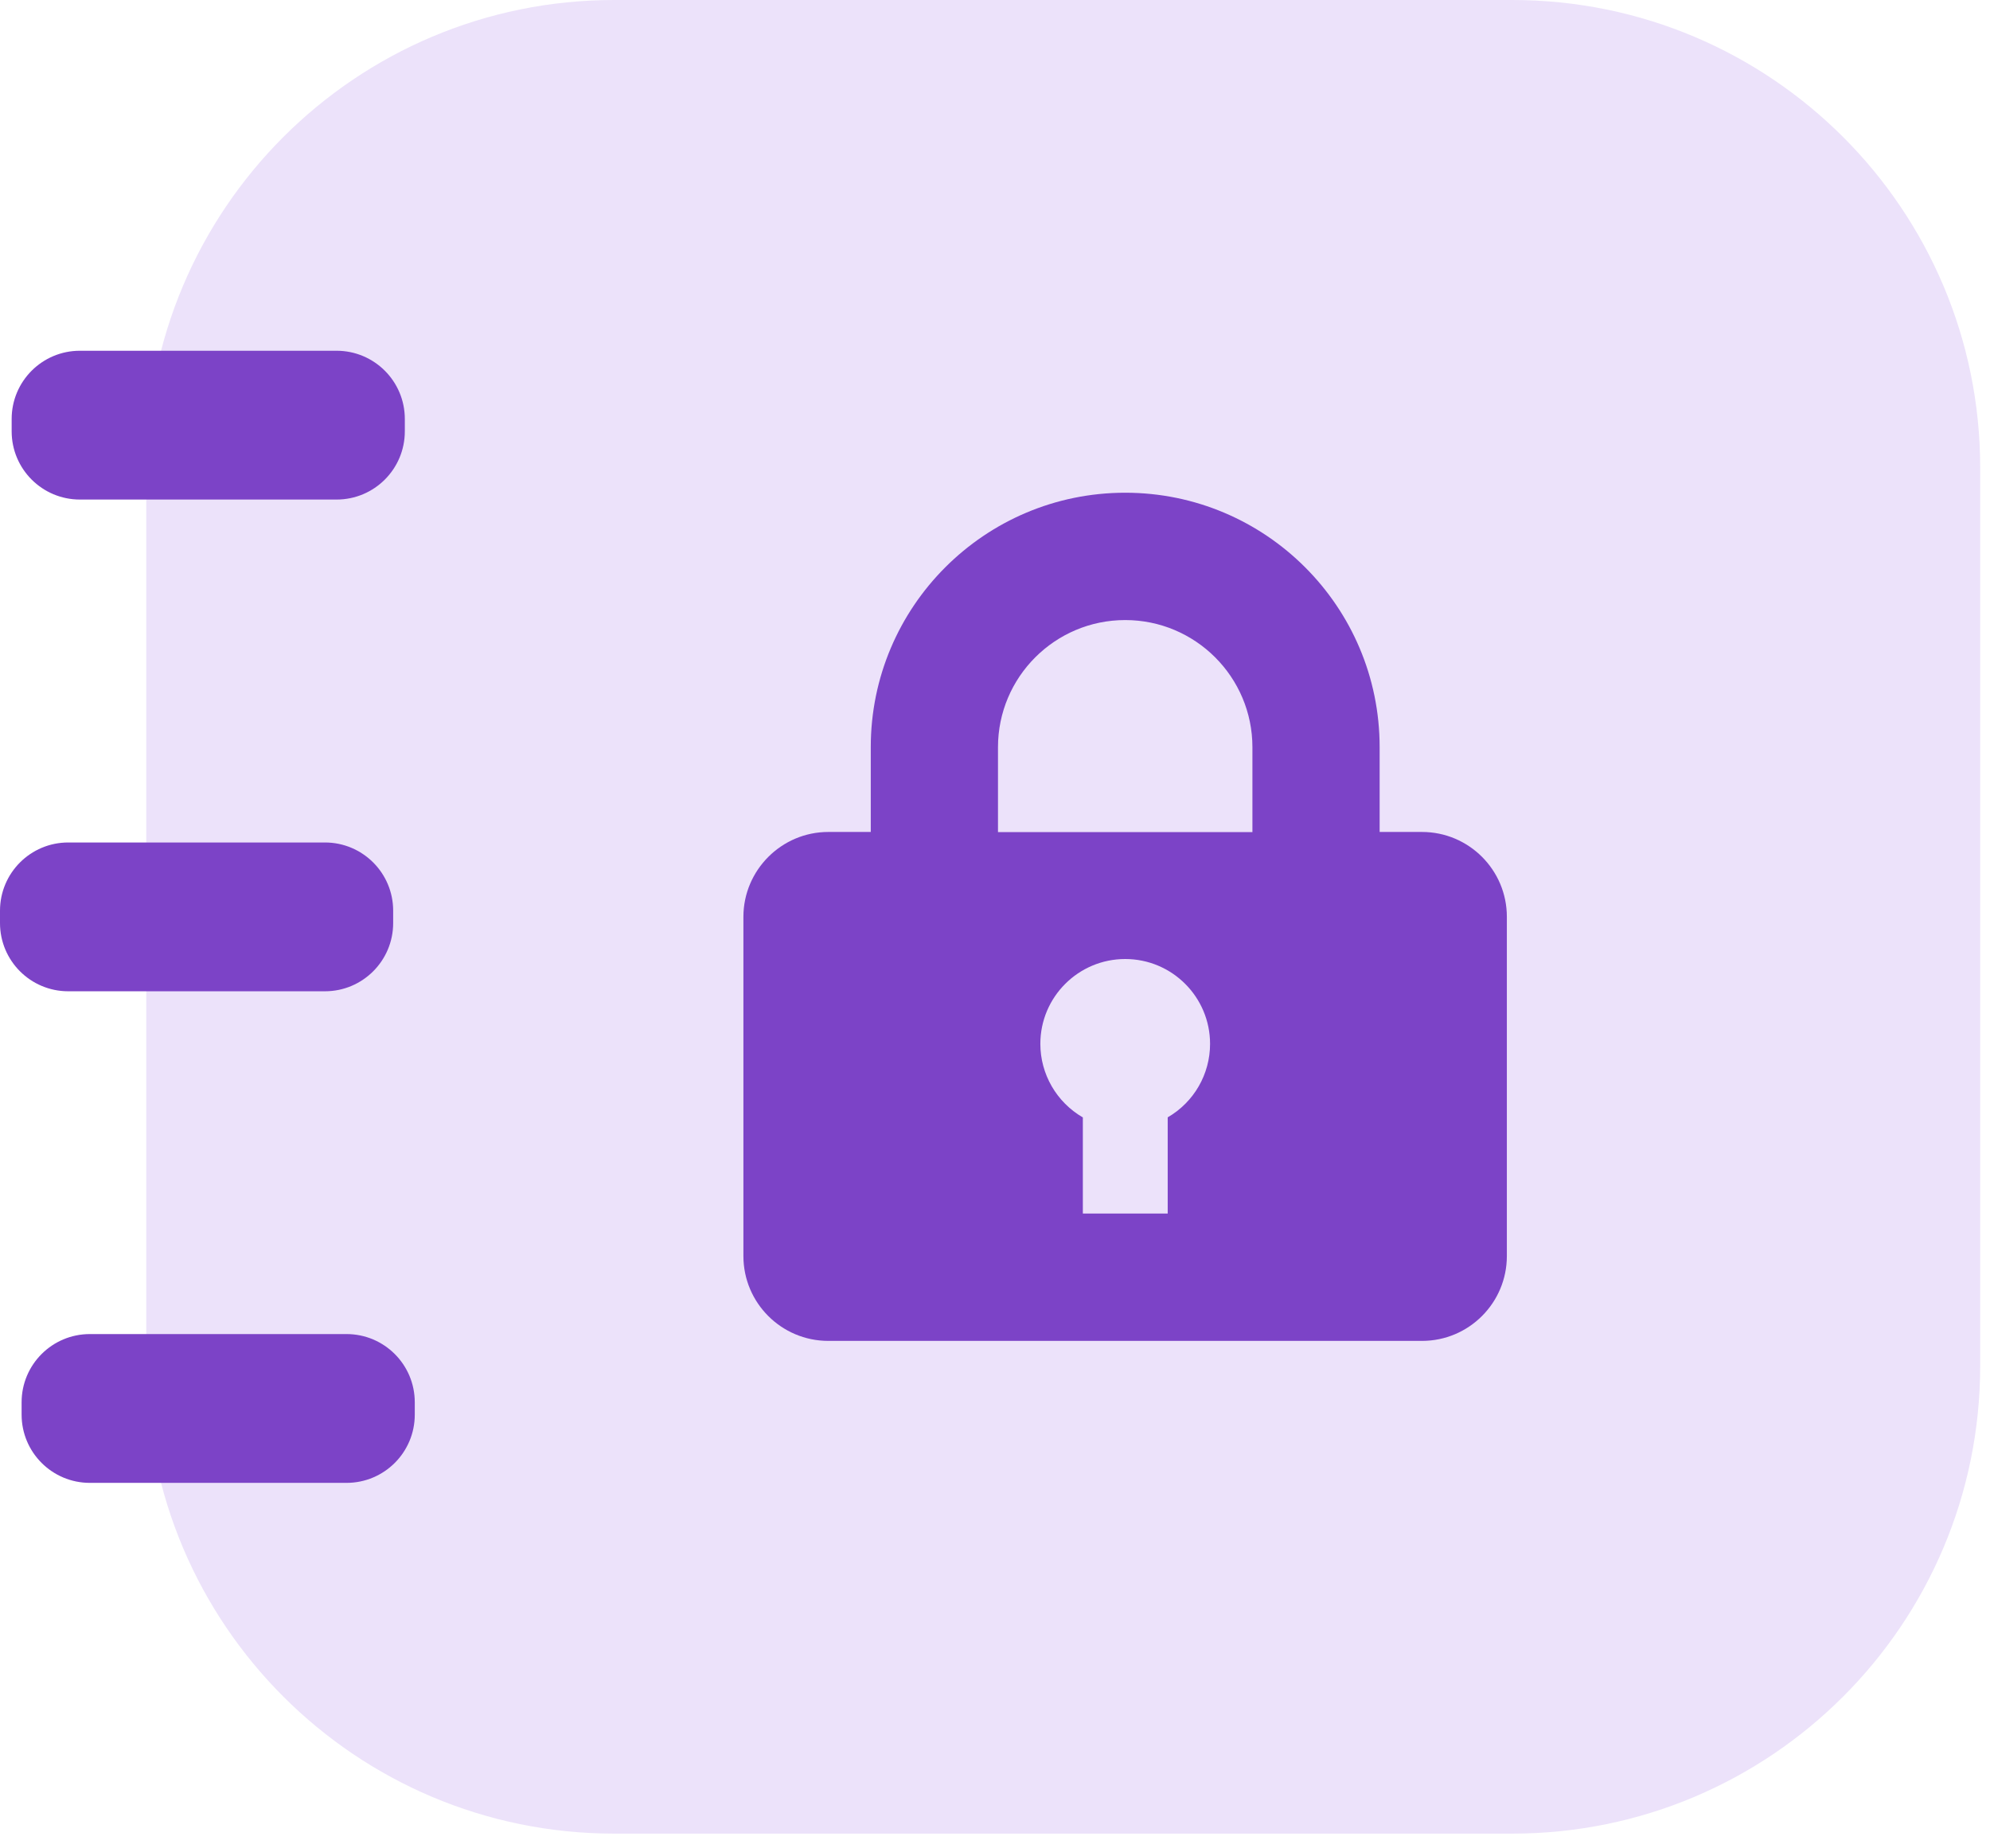
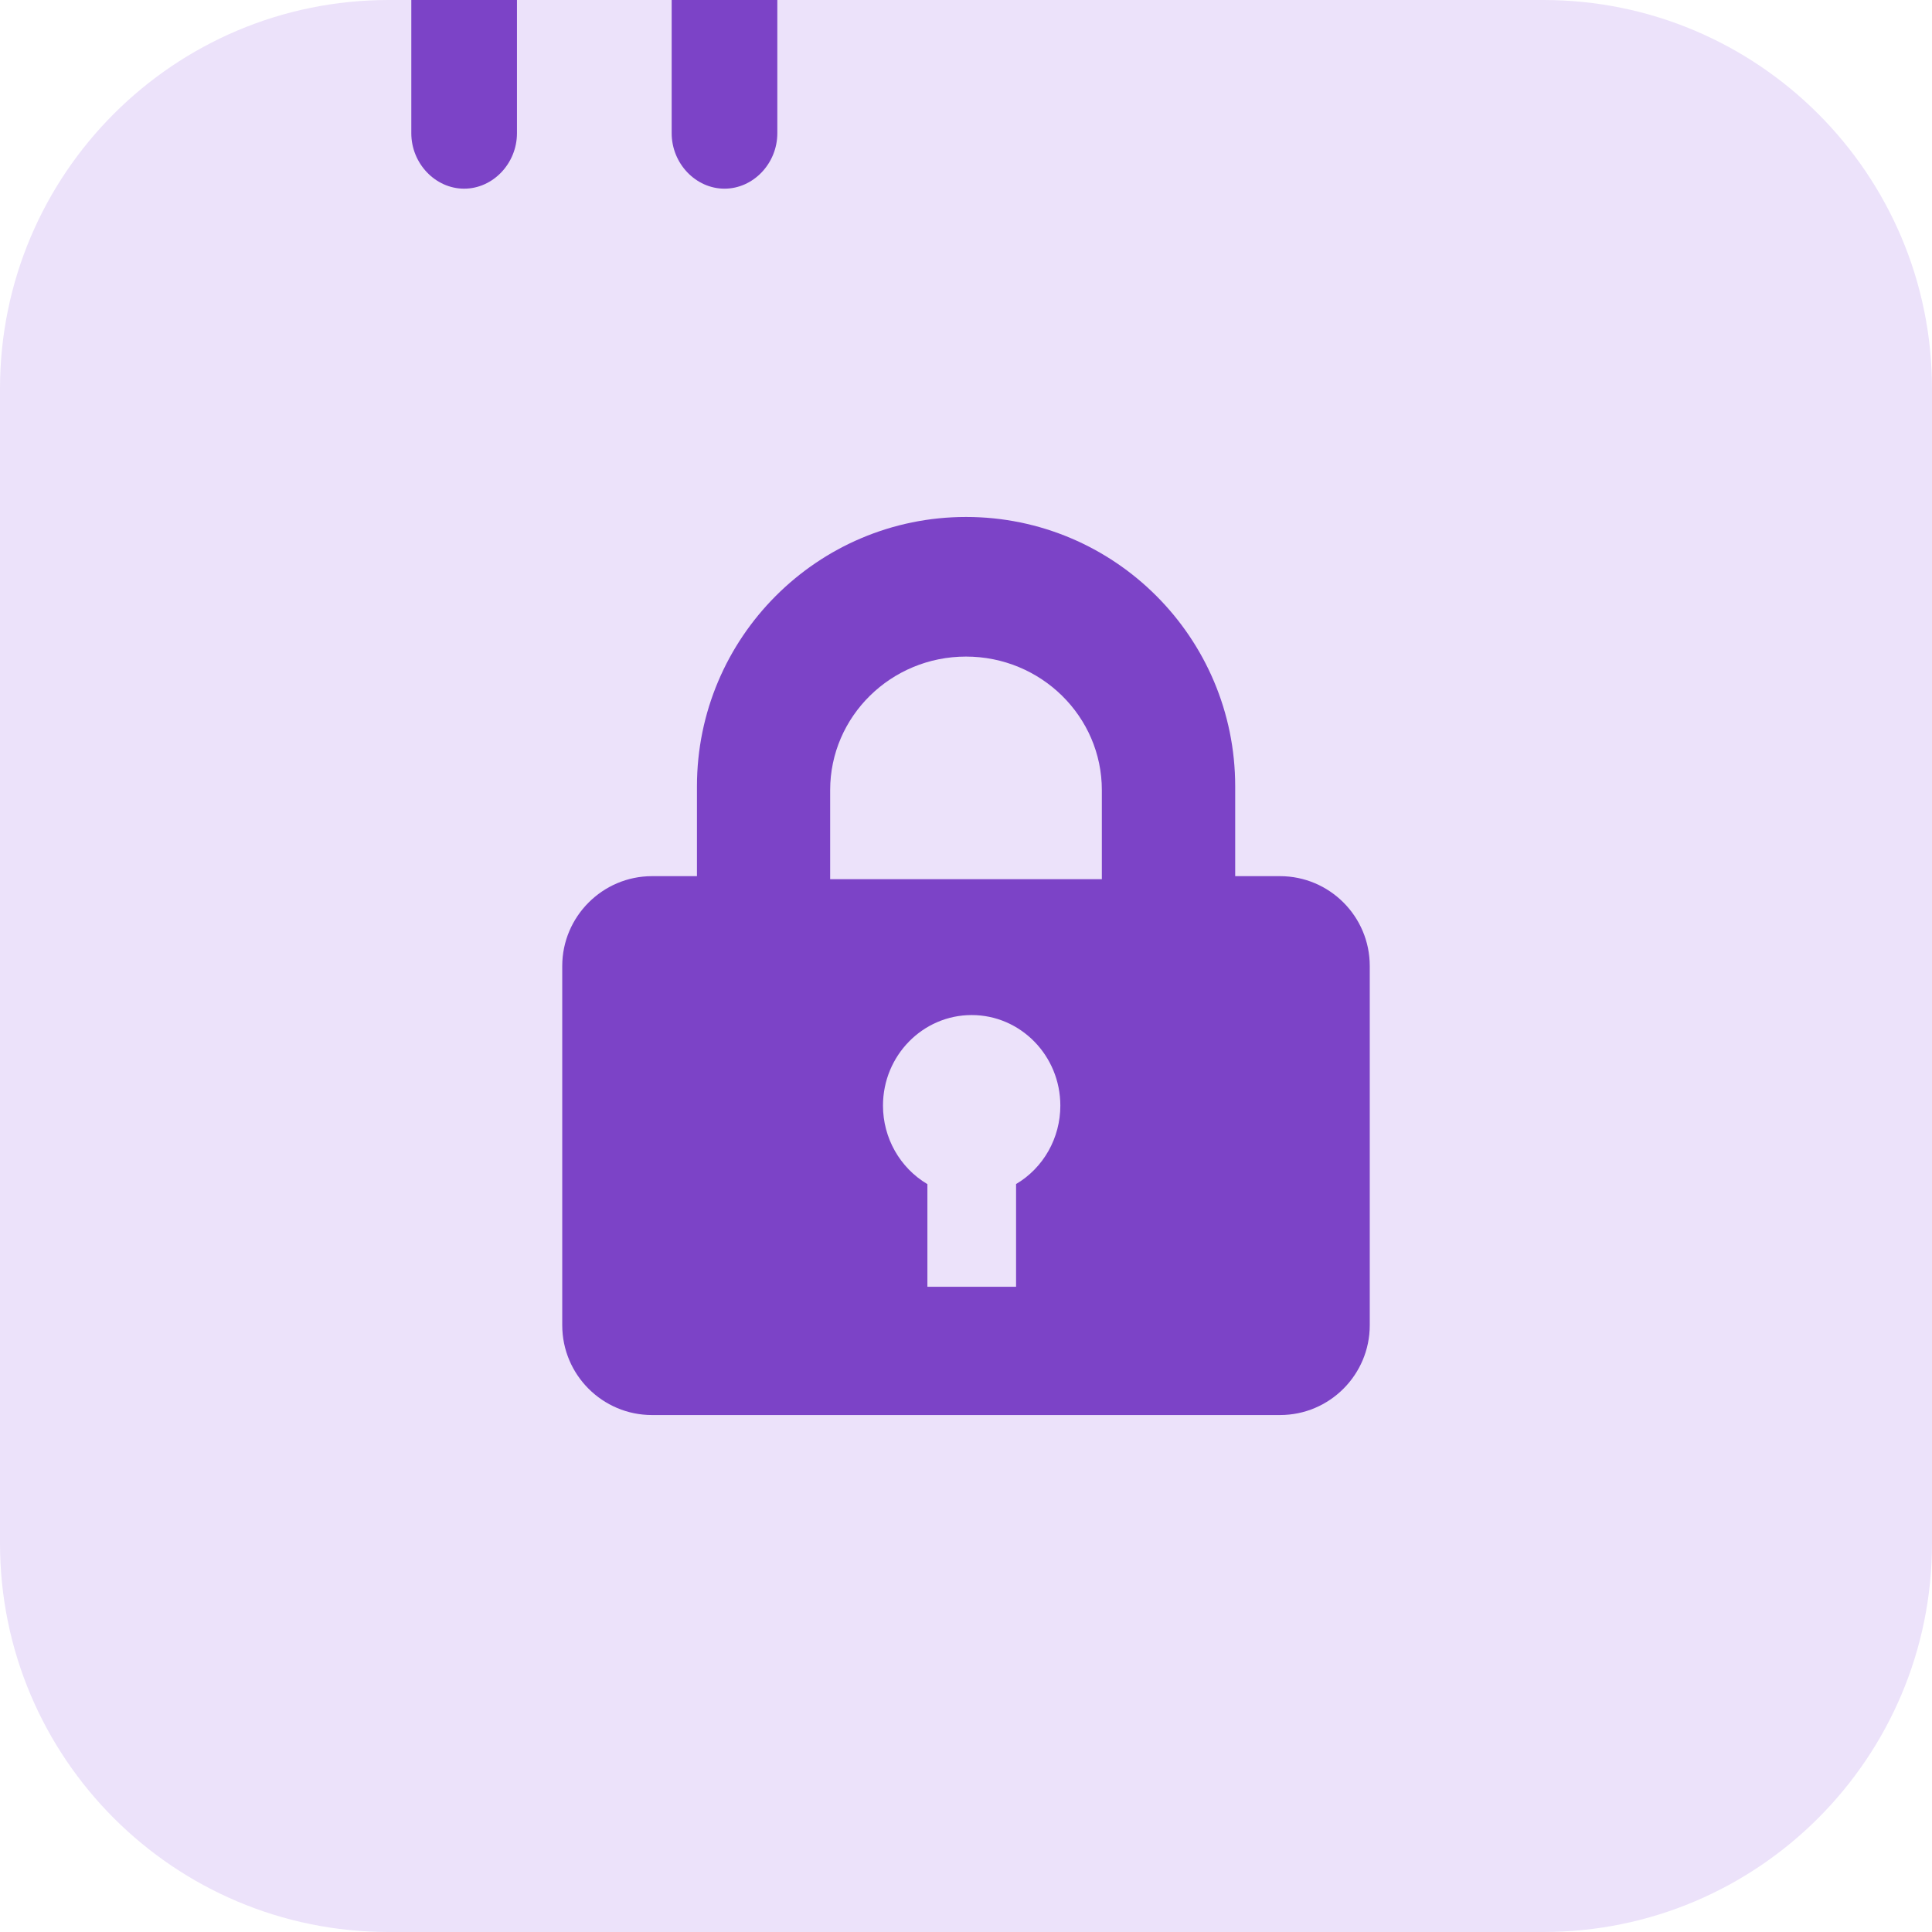
- <svg xmlns="http://www.w3.org/2000/svg" width="140px" height="130px" viewBox="0 0 140 130" version="1.1">
+ <svg xmlns="http://www.w3.org/2000/svg" width="512px" height="512px" viewBox="0 0 512 512" version="1.1">
  <g id="Page-1" stroke="none" stroke-width="1" fill="none" fill-rule="evenodd">
-     <g id="pin_icon">
-       <rect id="Rectangle" fill="#ECE2FA" x="10.29" y="0" width="129.02" height="129.02" rx="32.92" />
-       <rect id="Rectangle" fill="#7C43C7" x="0.82" y="24.68" width="27.66" height="10.47" rx="4.8" />
-       <rect id="Rectangle" fill="#7C43C7" x="0" y="59.28" width="27.66" height="10.47" rx="4.8" />
-       <rect id="Rectangle" fill="#7C43C7" x="1.52" y="93.87" width="27.66" height="10.47" rx="4.8" />
-       <path d="M61.26,58.54 L61.26,52.57 C61.26,42.69 69.28,34.67 79.16,34.67 C89.04,34.67 97.06,42.69 97.06,52.57 L97.06,58.54 L100.04,58.54 C103.33,58.54 106.01,61.21 106.01,64.51 L106.01,88.38 C106.01,91.67 103.34,94.35 100.04,94.35 L58.27,94.35 C54.98,94.35 52.3,91.68 52.3,88.38 L52.3,64.51 C52.3,61.23 54.98,58.54 58.27,58.54 L61.25,58.54 L61.26,58.54 Z M76.18,78.62 L76.18,85.39 L82.15,85.39 L82.15,78.62 C84,77.55 85.13,75.58 85.13,73.45 C85.13,70.16 82.46,67.48 79.16,67.48 C75.87,67.48 73.19,70.15 73.19,73.45 C73.19,75.58 74.33,77.55 76.17,78.62 L76.17,78.62 L76.18,78.62 Z M70.21,52.58 L70.21,58.55 L88.11,58.55 L88.11,52.58 C88.11,47.64 84.1,43.63 79.16,43.63 C74.22,43.63 70.21,47.64 70.21,52.58 L70.21,52.58 L70.21,52.58 Z" id="Shape" fill="#7C43C7" />
+     <g id="pin" fill-rule="nonzero">
+       <rect id="Rectangle" fill="#ECE2FA" x="0" y="0" width="512" height="512" rx="103" />
+       <path d="M184.7,232.192 L184.7,208.384 C184.7,168.983 216.654,137 256.02,137 C295.385,137 327.34,168.983 327.34,208.384 L327.34,232.192 L339.213,232.192 C352.322,232.192 363,242.84 363,256 L363,351.192 C363,364.312 352.362,375 339.213,375 L172.787,375 C159.678,375 149,364.352 149,351.192 L149,256 C149,242.92 159.678,232.192 172.787,232.192 L184.66,232.192 L184.7,232.192 Z M245.77,313.784 L245.77,341 L269.27,341 L269.27,313.784 C276.552,309.482 281,301.563 281,293 C281,279.774 270.49,269 257.5,269 C244.549,269 234,279.734 234,293 C234,301.563 238.487,309.482 245.73,313.784 L245.73,313.784 L245.77,313.784 Z M220,209.392 L220,233 L292,233 L292,209.392 C292,189.857 275.87,174 256,174 C236.13,174 220,189.857 220,209.392 L220,209.392 L220,209.392 Z" id="Shape" fill="#7C43C7" />
+       <path d="M137,5.68434189e-14 L137,35.305 C137,43.321 130.636,50 123,50 L123,50 C115.364,50 109,43.321 109,35.305 L109,5.68434189e-14 L136.818,5.68434189e-14 L137,5.68434189e-14 Z" id="Path" fill="#7C43C7" />
+       <path d="M206,5.68434189e-14 L206,35.305 C206,43.321 199.636,50 192,50 L192,50 C184.364,50 178,43.321 178,35.305 L178,5.68434189e-14 L205.818,5.68434189e-14 L206,5.68434189e-14 Z" id="Path" fill="#7C43C7" />
    </g>
  </g>
</svg>
